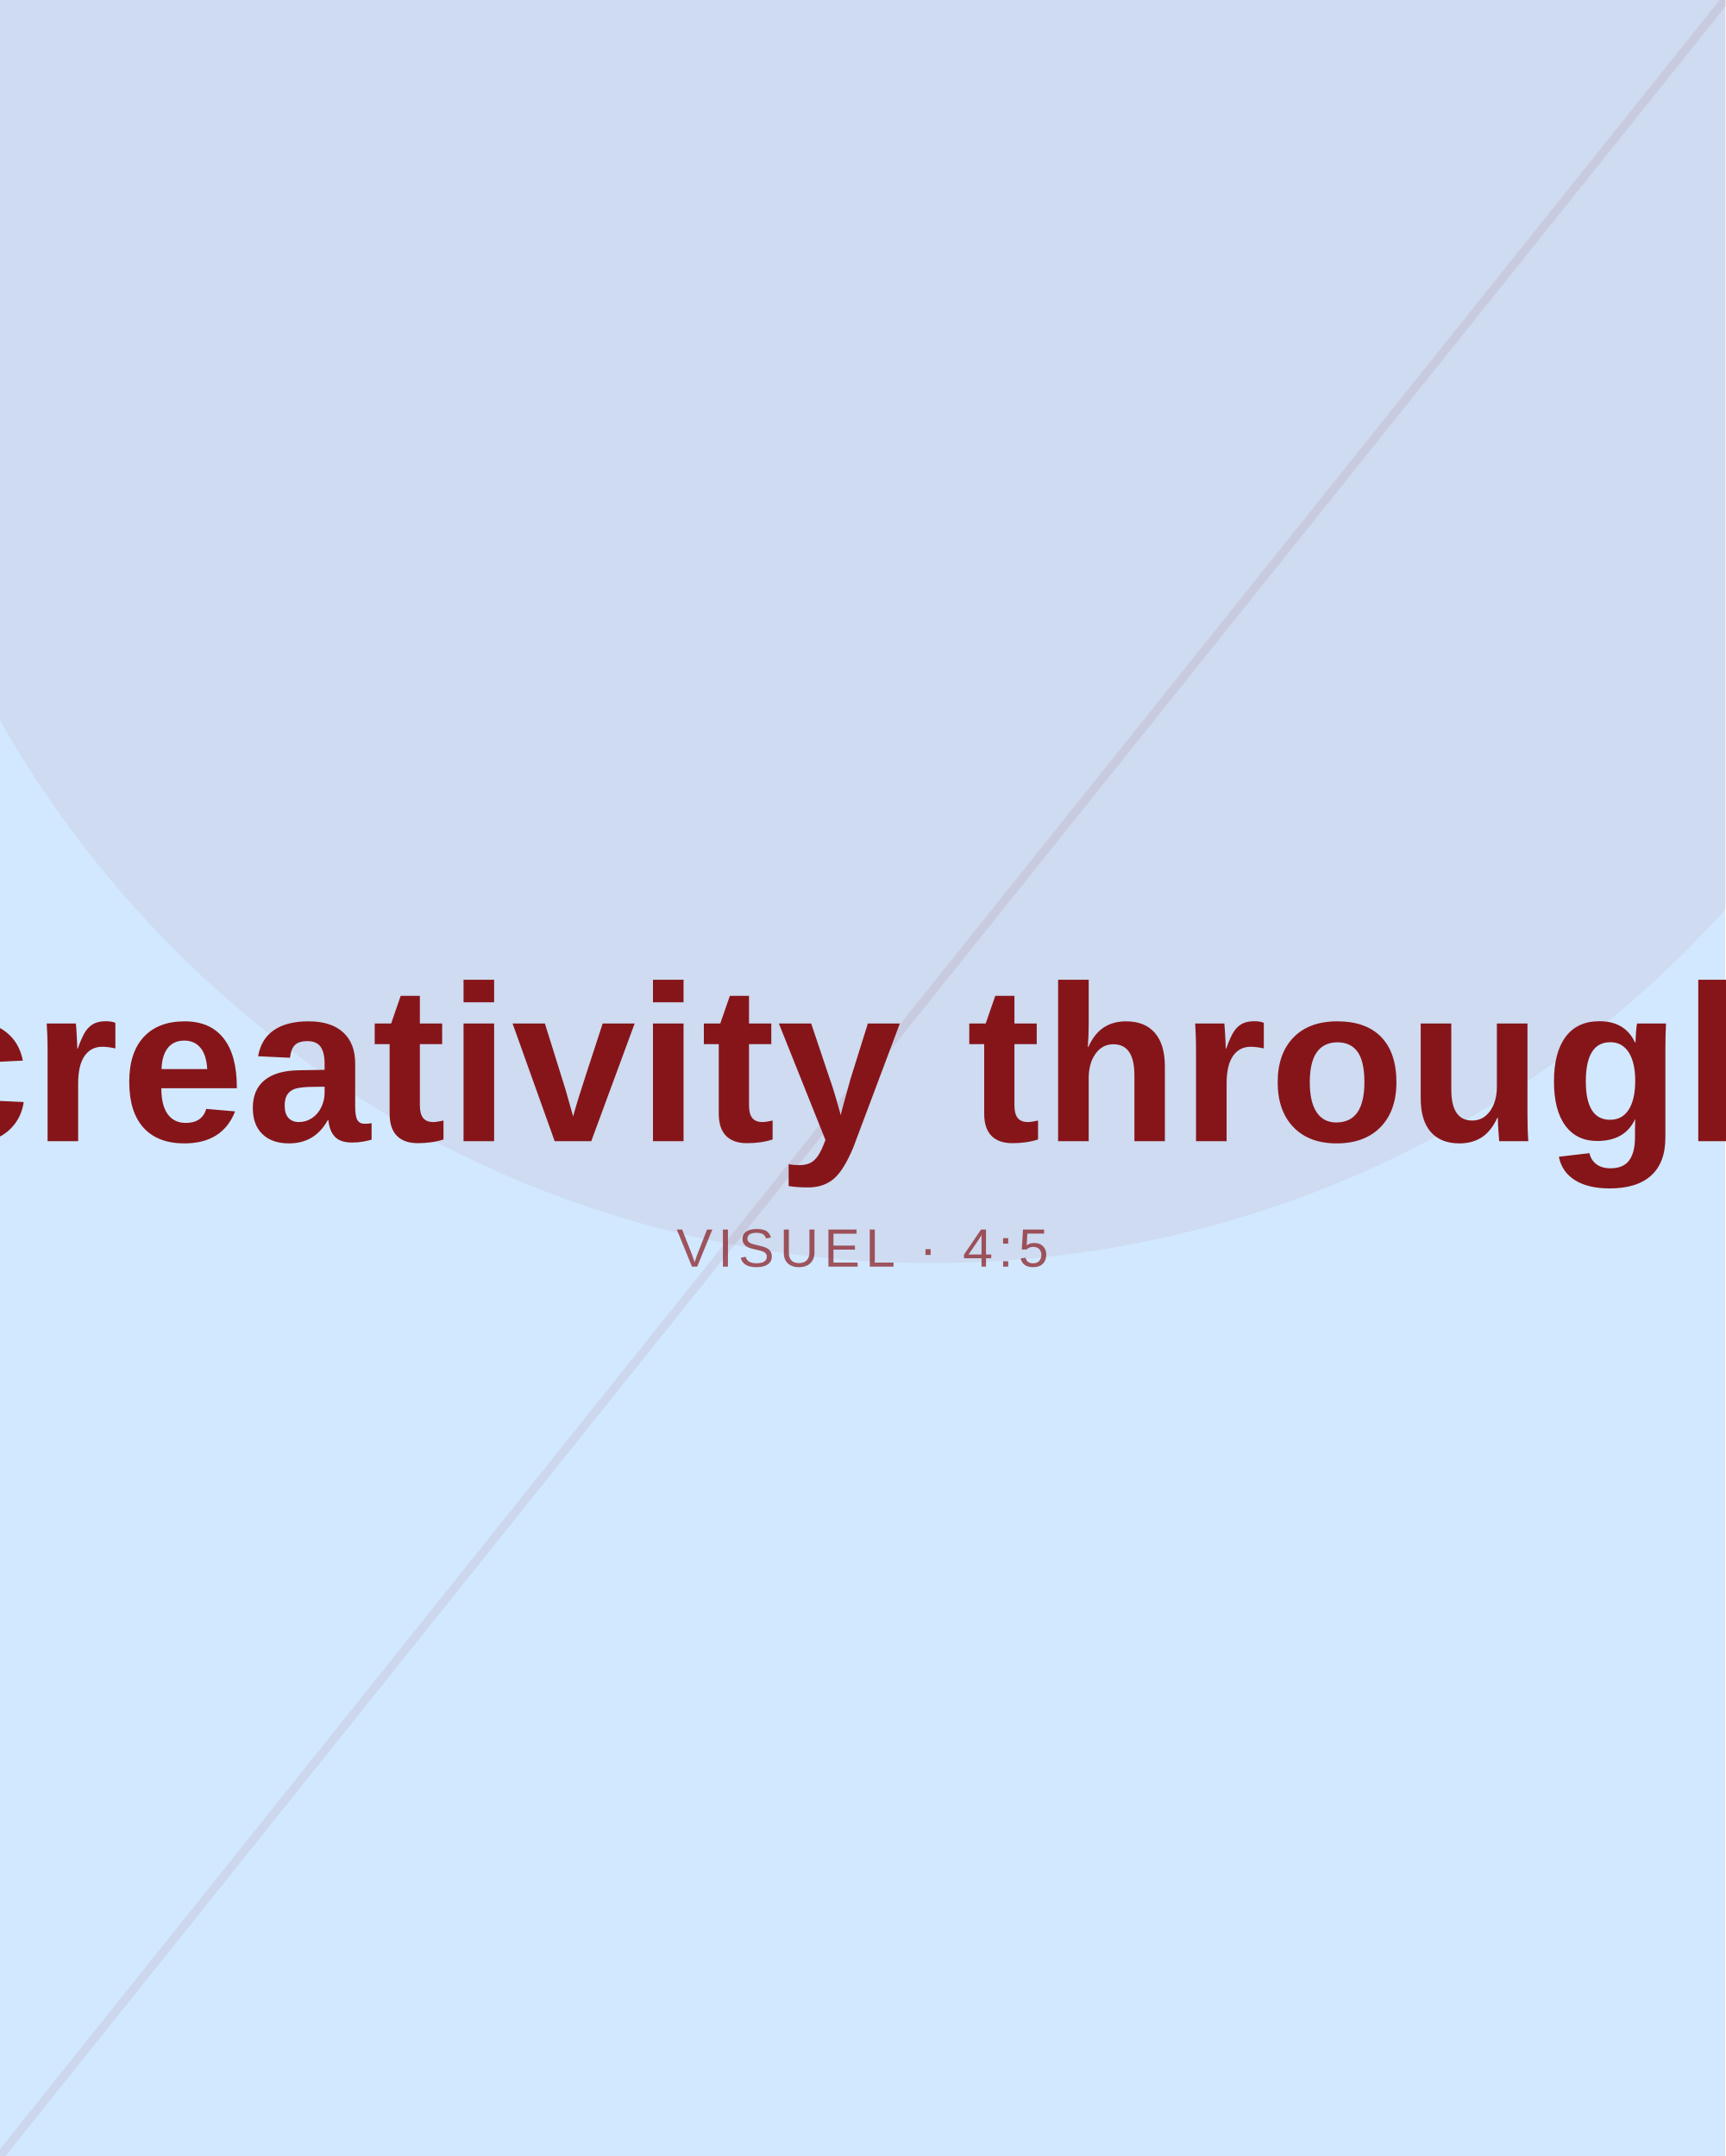
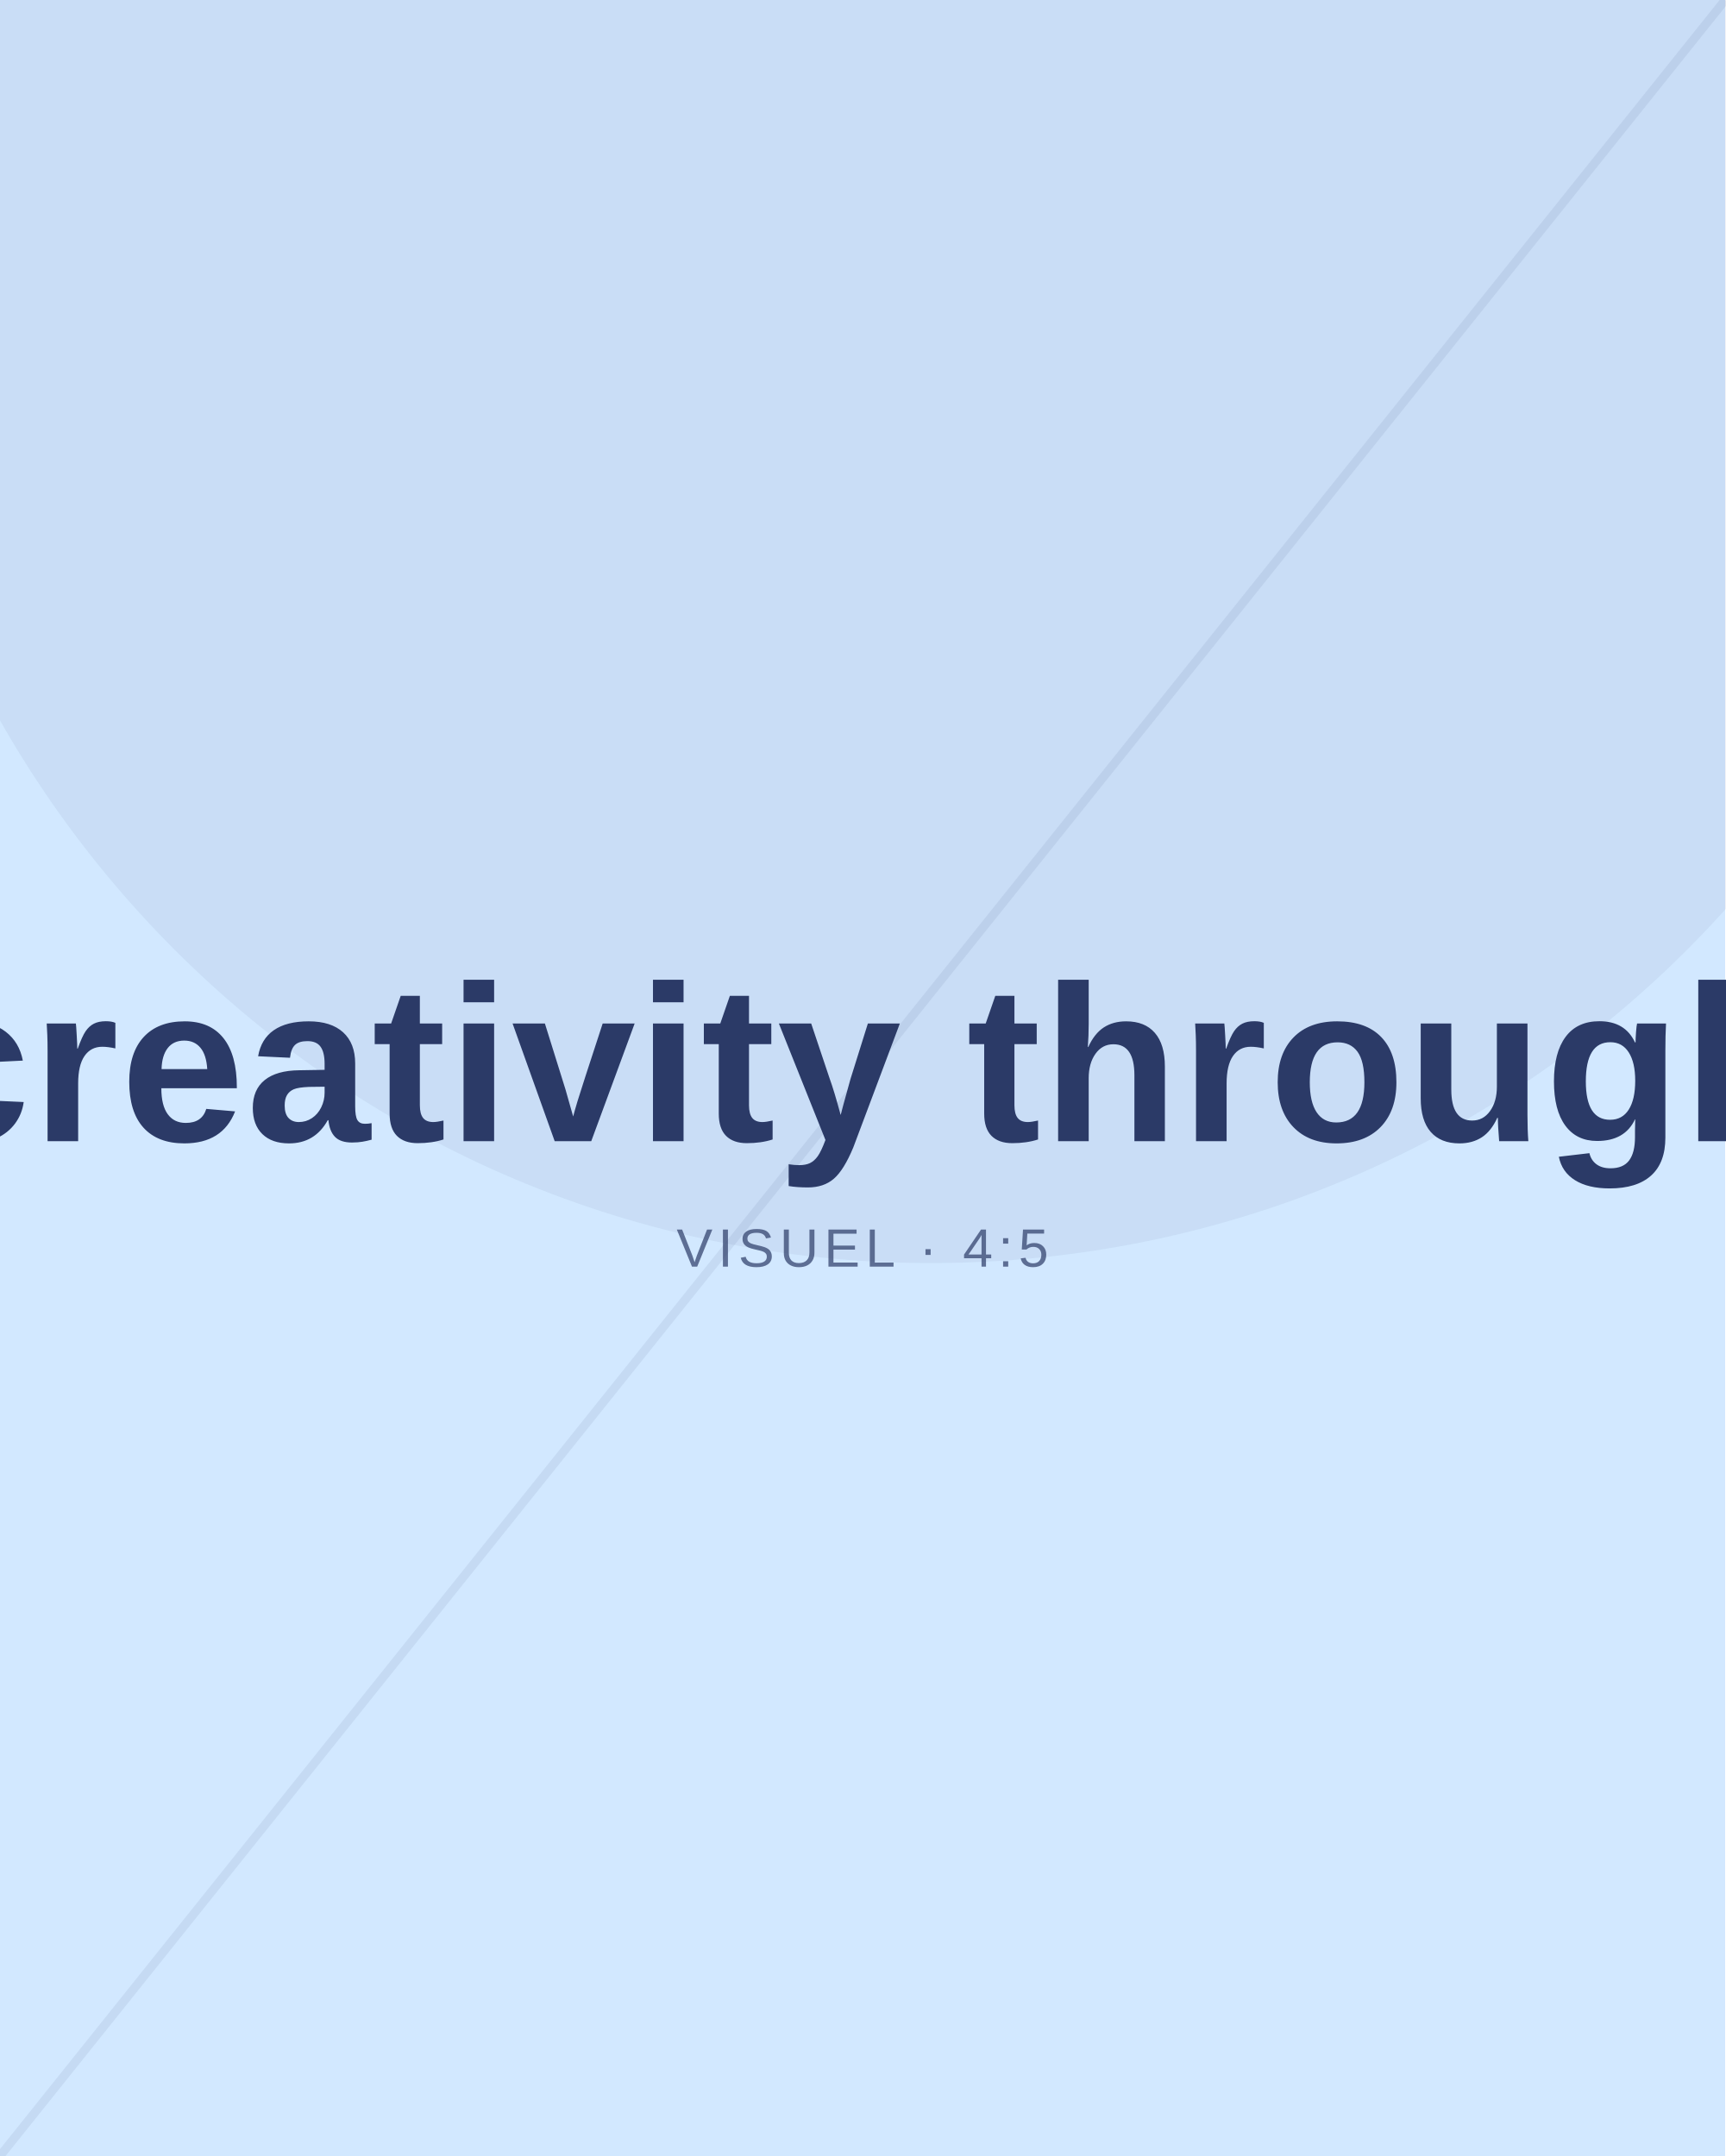
<svg xmlns="http://www.w3.org/2000/svg" viewBox="0 0 960 1200" role="img" aria-label="creativity through placeholder">
  <rect width="960" height="1200" fill="#D2E8FF" />
-   <circle cx="518" cy="108" r="595" fill="#861519" opacity="0.06" />
-   <line x1="0" y1="1200" x2="960" y2="0" stroke="#861519" stroke-opacity="0.08" stroke-width="4.8" />
-   <text x="480" y="600" text-anchor="middle" dominant-baseline="middle" font-family="'Arial Narrow', Arial, sans-serif" font-weight="700" font-size="124" fill="#861519" letter-spacing="1">creativity through</text>
-   <text x="480" y="705" text-anchor="middle" font-family="Arial, sans-serif" font-weight="500" font-size="30" fill="#861519" letter-spacing="3" opacity="0.7">VISUEL · 4:5</text>
+   <circle cx="518" cy="108" r="595" fill="#2B3A67" opacity="0.06" />
+   <line x1="0" y1="1200" x2="960" y2="0" stroke="#2B3A67" stroke-opacity="0.08" stroke-width="4.8" />
+   <text x="480" y="600" text-anchor="middle" dominant-baseline="middle" font-family="'Arial Narrow', Arial, sans-serif" font-weight="700" font-size="124" fill="#2B3A67" letter-spacing="1">creativity through</text>
+   <text x="480" y="705" text-anchor="middle" font-family="Arial, sans-serif" font-weight="500" font-size="30" fill="#2B3A67" letter-spacing="3" opacity="0.7">VISUEL · 4:5</text>
</svg>
